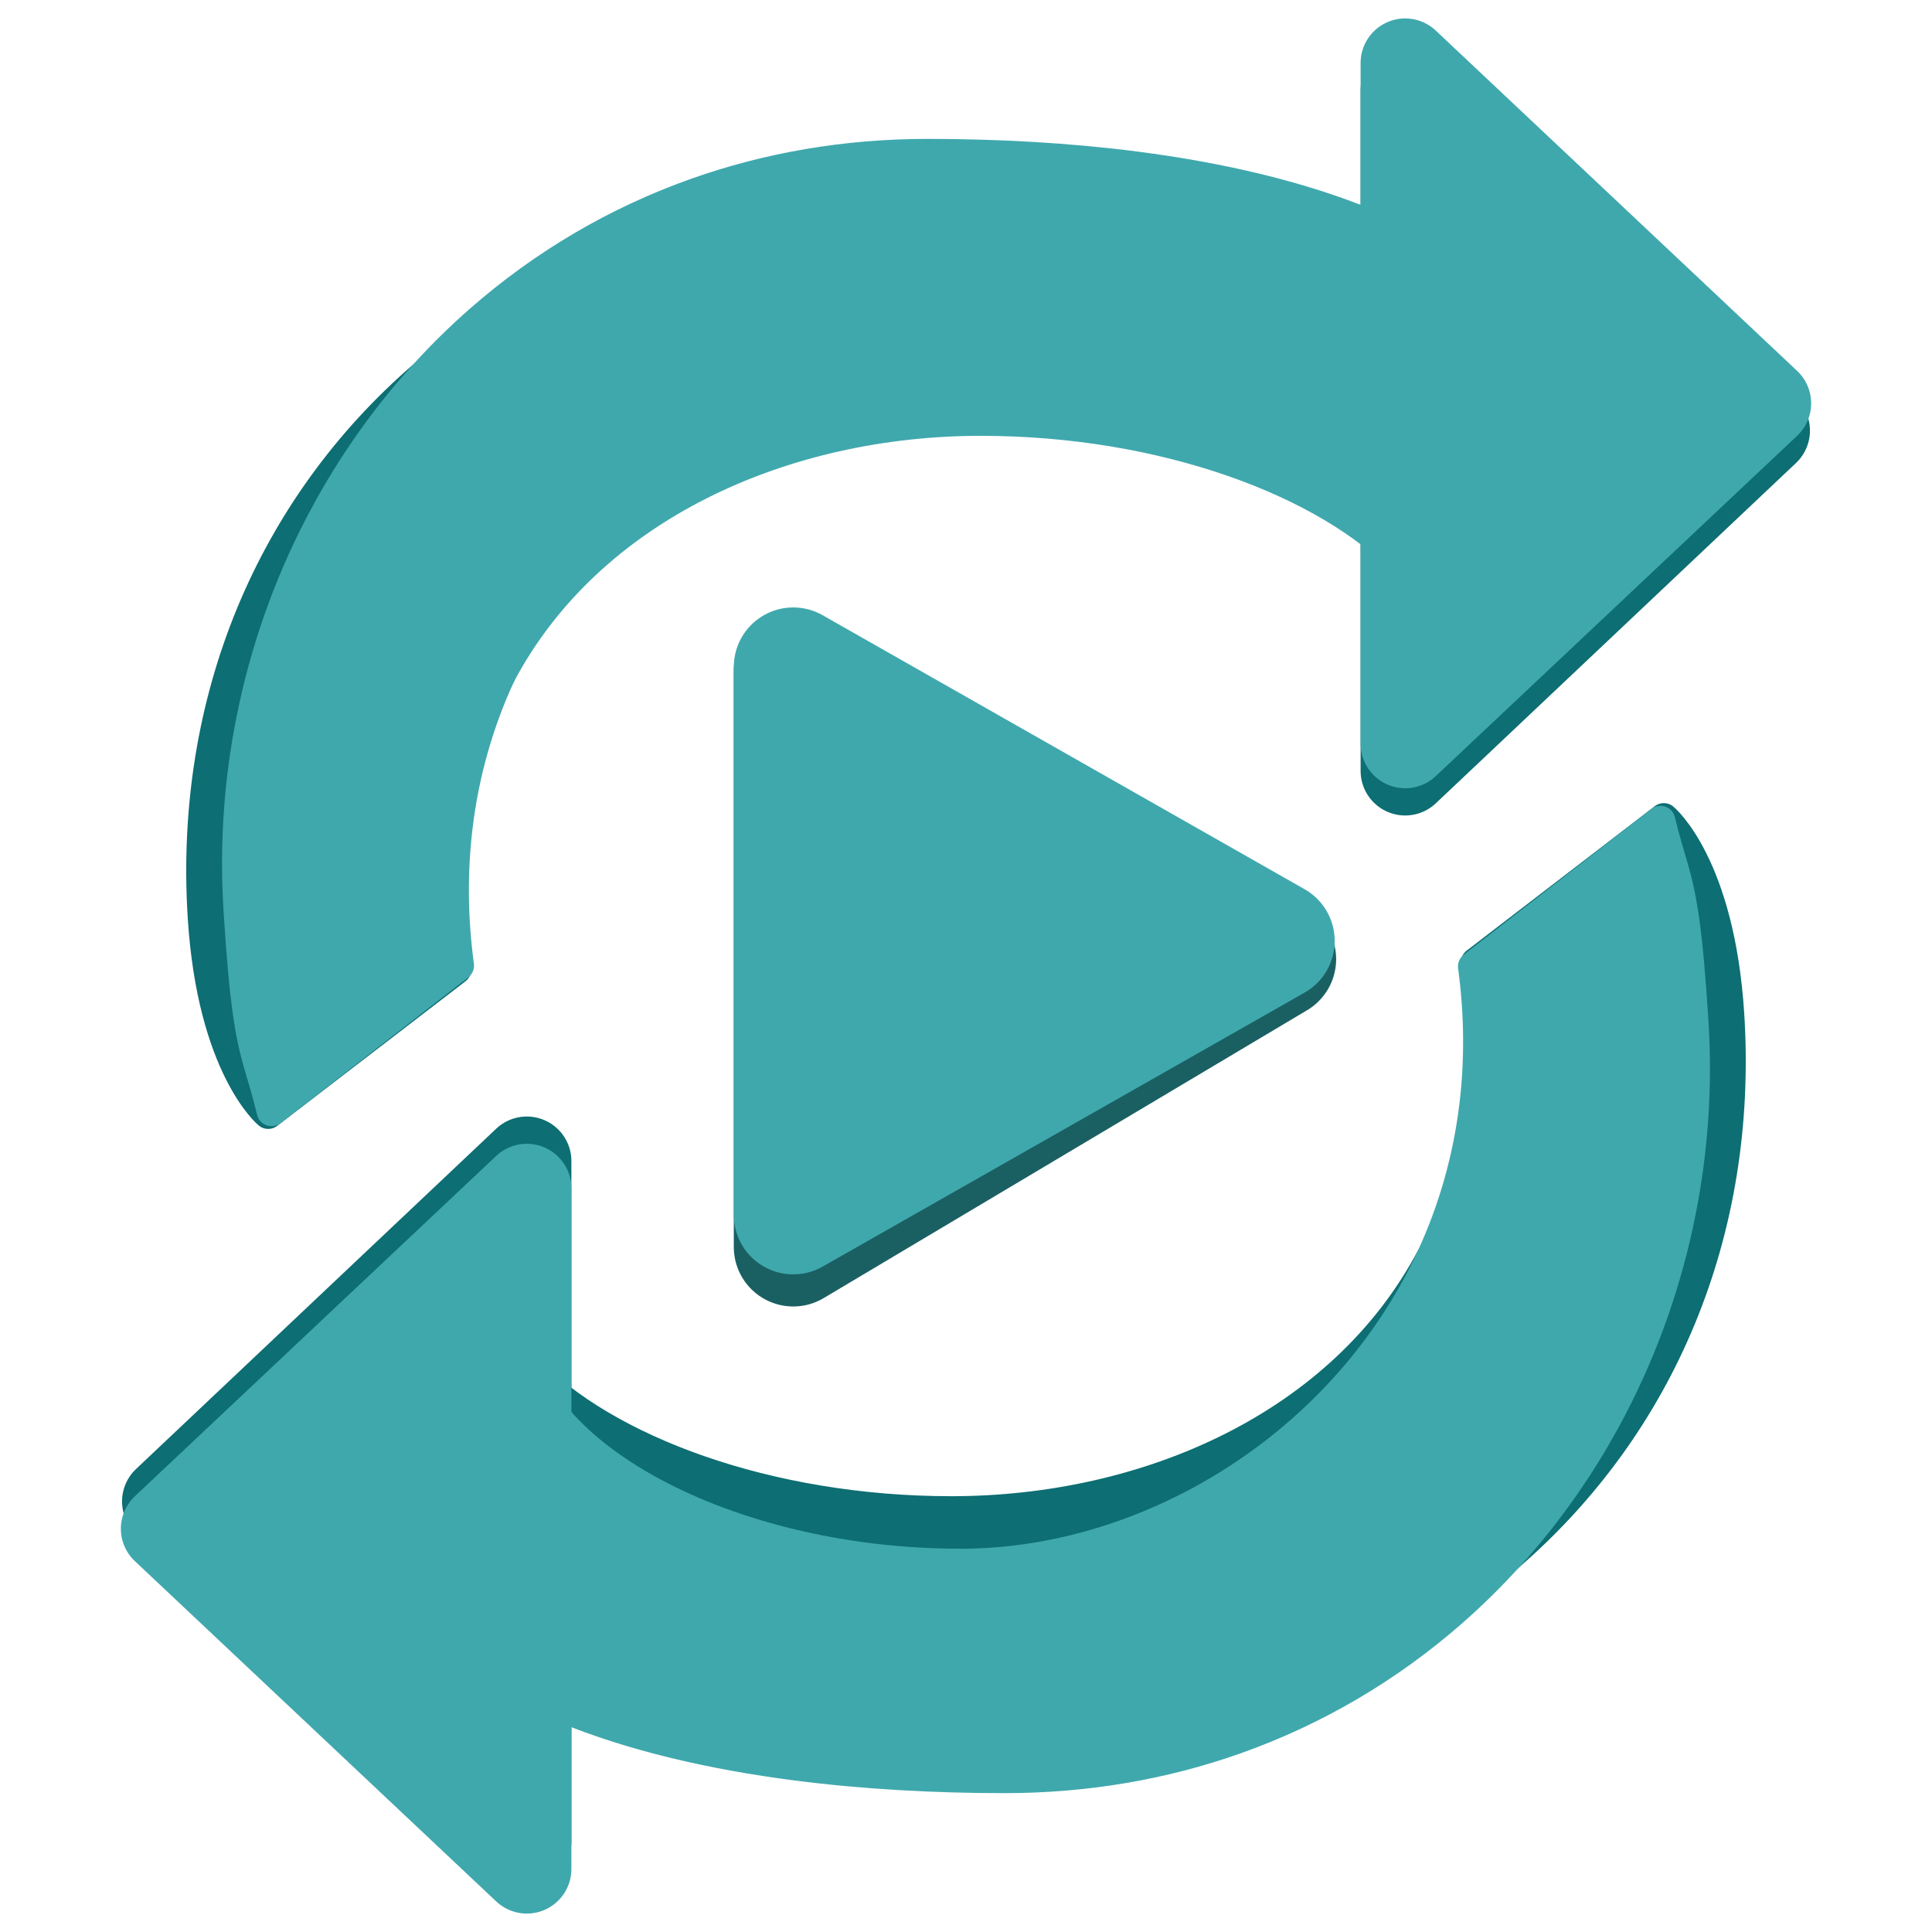
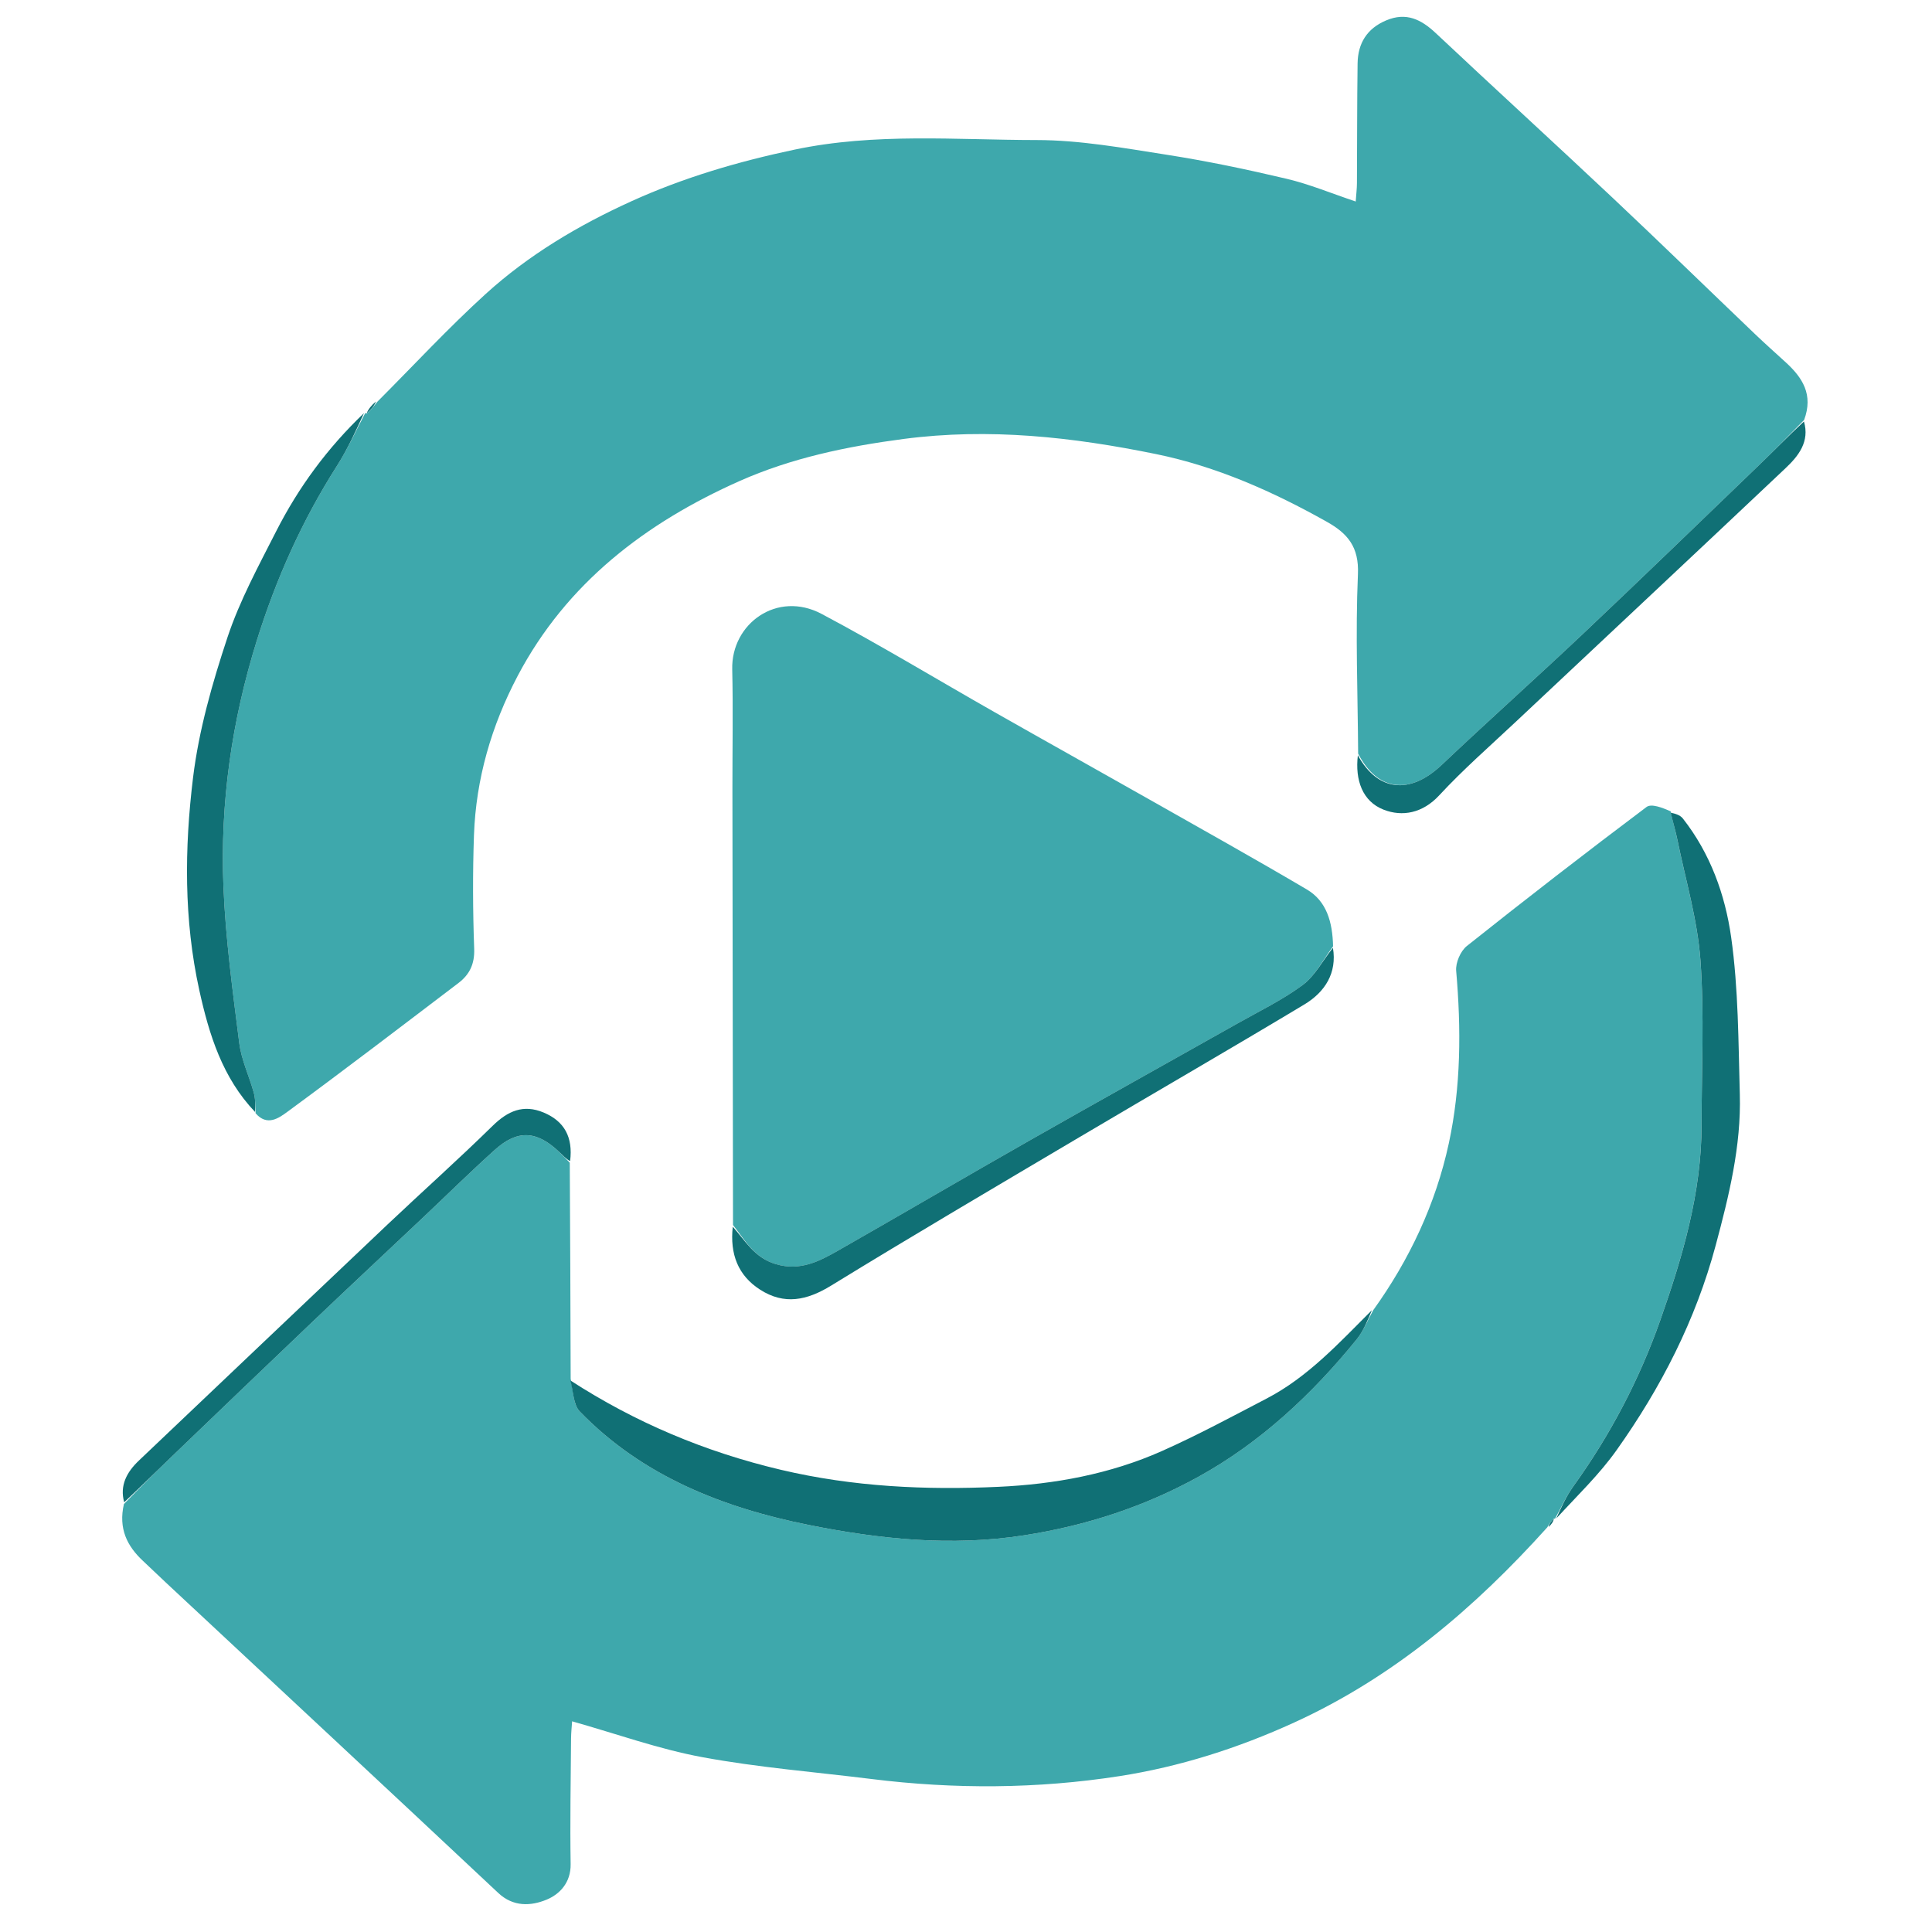
- <svg xmlns="http://www.w3.org/2000/svg" version="1.1" id="Layer_1" x="0px" y="0px" width="650px" height="650px" viewBox="0 0 650 650" style="enable-background:new 0 0 650 650;" xml:space="preserve">
+ <svg xmlns="http://www.w3.org/2000/svg" version="1.1" id="Layer_1" x="0px" y="0px" width="800px" height="800px" viewBox="0 0 800 800" style="enable-background:new 0 0 800 800;" xml:space="preserve">
  <style type="text/css">
- 	.st0{fill:#1A6063;stroke:#1A6063;stroke-width:40;stroke-linejoin:round;stroke-miterlimit:10;}
- 	.st1{fill:#3FA8AD;stroke:#3FA8AD;stroke-width:40;stroke-linejoin:round;stroke-miterlimit:10;}
- 	.st2{fill:#0D6E73;stroke:#0D6E73;stroke-width:10;stroke-linejoin:round;stroke-miterlimit:10;}
- 	.st3{fill:#0D6E73;stroke:#0D6E73;stroke-width:30;stroke-linejoin:round;stroke-miterlimit:10;}
- 	.st4{fill:#3FA8AD;stroke:#3FA8AD;stroke-width:30;stroke-linejoin:round;stroke-miterlimit:10;}
- 	.st5{fill:#3FA8AD;stroke:#3FA8AD;stroke-width:10;stroke-linejoin:round;stroke-miterlimit:10;}
+ 	.st0{fill:#3EA8AC;}
+ 	.st1{fill:#107075;}
</style>
-   <polygon class="st0" points="429.53,322.69 266.88,225.83 266.88,419.55 " />
-   <polygon class="st1" points="429.04,316.56 266.88,224.37 266.88,408.74 " />
-   <path class="st2" d="M153.54,326.19l-63.31,48.62c0,0-18.85-15.57-22.07-66.14c-4.66-73.4,23.26-138.32,74.22-182.34  c-2.86,3.15-5.63,6.37-8.31,9.67c-10.29,12.69-19.27,26.45-26.81,41.03c-10.49,20.26-18.18,42.11-22.73,64.85  c-4.15,20.71-5.69,42.16-4.36,63.82c0.99,16.03,1.99,26.64,3.07,34.4c2.22,15.95,4.76,19.81,8.12,33.8l33.28-25.85l28.83-22.39  C153.49,325.83,153.52,326.01,153.54,326.19z" />
-   <path class="st2" d="M482.59,202.77c-2.55-4.46-5.85-8.8-9.83-12.99V95.02L482.59,202.77z" />
-   <polygon class="st3" points="593.94,144.87 472.76,259.36 472.76,30.37 589.28,140.47 " />
-   <polygon class="st4" points="594.34,135.7 589.28,140.47 472.76,250.2 472.76,21.2 " />
-   <path class="st5" d="M154.48,324.87l-1.01,0.79c-5.33-38.93,0.86-71.78,14.92-98.45c-7.21,15.65-12.2,32.76-14.39,51.09  C152.24,293.07,152.29,308.64,154.48,324.87z" />
-   <path class="st2" d="M481.61,422.79c-1.08,2.35-2.21,4.66-3.39,6.94c-7.33,14.17-16.5,27.05-27.04,38.44  c-13.85,14.98-30.08,27.41-47.59,36.86c-25.19,13.59-53.05,21.02-80.36,21.02c-23.47,0-45.9-3.29-65.9-8.99  c-17.03-4.85-32.3-11.43-44.95-19.21c-14.69-9.03-25.86-19.66-32.15-31.03l8.46,95.9c-3.79-1.29-7.5-2.66-11.12-4.11l-0.33-3.62  l-9.83-107.75c2.55,4.46,5.85,8.8,9.83,12.99c26.08,27.49,81.07,48.15,142.82,48.15C386.11,508.38,451.69,479.57,481.61,422.79z" />
-   <path class="st2" d="M507.62,523.68c2.86-3.15,5.63-6.37,8.31-9.67c10.29-12.69,19.27-26.45,26.81-41.02  c10.49-20.27,18.18-42.12,22.73-64.86c4.15-20.71,5.69-42.16,4.36-63.82c-0.99-16.03-1.99-26.64-3.07-34.39  c-2.22-15.96-4.76-19.82-8.12-33.81l-33.28,25.85l-28.83,22.39c-0.02-0.17-0.05-0.35-0.07-0.53l63.31-48.62  c0,0,18.85,15.57,22.07,66.14C586.5,414.74,558.58,479.66,507.62,523.68z" />
-   <polygon class="st3" points="56.06,505.14 177.24,619.64 177.24,390.64 " />
-   <polygon class="st4" points="55.66,514.31 177.24,628.8 177.24,399.81 " />
-   <path class="st5" d="M168.39,227.21c-14.06,26.67-20.25,59.52-14.92,98.45l-28.83,22.39L91.36,373.9  c-3.36-13.99-5.9-17.85-8.12-33.8c-1.08-7.76-2.08-18.37-3.07-34.4c-1.33-21.66,0.21-43.11,4.36-63.82  c4.55-22.74,12.24-44.59,22.73-64.85c7.54-14.58,16.52-28.34,26.81-41.03c2.68-3.3,5.45-6.52,8.31-9.67  c6.01-6.65,12.42-12.96,19.19-18.88c20.99-18.35,45.47-32.99,72.8-42.65c23.86-8.43,49.9-13.07,77.67-13.07  c23.39,0,47.27,1.28,70.25,4.25c28.16,3.65,54.99,9.83,77.96,19.32l1.06,12c3.79,1.28,7.5,2.65,11.12,4.1l0.33,3.62v94.76  c-26.08-27.49-81.07-48.15-142.82-48.15C263.89,141.63,198.32,170.44,168.39,227.21z" />
-   <path class="st5" d="M565.47,408.13c-4.55,22.74-12.24,44.59-22.73,64.86c-7.54,14.57-16.52,28.33-26.81,41.02  c-2.68,3.3-5.45,6.52-8.31,9.67c-42.87,37.04-102.05,59.27-171.83,59.27c-51.04,0-104.25-5.53-147.1-20.23l-8.46-95.9  c6.29,11.37,17.46,22,32.15,31.03c12.65,7.78,27.92,14.36,44.95,19.21c20,5.7,42.43,8.99,65.9,8.99c27.31,0,55.17-7.43,80.36-21.02  c17.51-9.45,33.74-21.88,47.59-36.86c10.54-11.39,19.71-24.27,27.04-38.44c1.18-2.28,2.31-4.59,3.39-6.94  c7.21-15.65,12.2-32.76,14.39-51.08c1.76-14.77,1.71-30.34-0.48-46.57l1.01-0.79l28.83-22.39l33.28-25.85  c3.36,13.99,5.9,17.85,8.12,33.81c1.08,7.75,2.08,18.36,3.07,34.39C571.16,365.97,569.62,387.42,565.47,408.13z" />
-   <path class="st5" d="M507.62,523.68c-6.01,6.65-12.42,12.96-19.19,18.88c-20.99,18.35-45.47,32.99-72.8,42.65  c-23.86,8.44-49.9,13.07-77.67,13.07c-23.39,0-47.27-1.28-70.25-4.25c-28.16-3.65-54.99-9.83-77.96-19.32l-1.06-11.99  c42.85,14.7,96.06,20.23,147.1,20.23C405.57,582.95,464.75,560.72,507.62,523.68z" />
+   <g>
+     <g>
+       <g>
+         <path class="st0" d="M562.38,312.07c-0.16-24.78-1.16-49.6-0.09-74.33c0.49-11.29-4.29-16.86-12.86-21.67     c-22.35-12.56-45.67-22.92-70.8-28.06c-34.44-7.04-69.01-10.9-104.46-6.25c-23.57,3.09-46.61,7.94-67.96,17.44     c-38.68,17.21-71.6,42.18-91.88,80.73c-10.81,20.54-17.25,42.58-18.07,65.89c-0.55,15.66-0.48,31.36,0.09,47.02     c0.23,6.32-1.9,10.69-6.51,14.2c-23.54,17.89-47.03,35.85-70.86,53.35c-3.49,2.56-8.38,6.13-13.15,0.58     c-0.09-3.47-0.09-6.11-0.77-8.56c-1.91-6.87-5.12-13.54-6-20.52c-2.72-21.53-5.67-43.12-6.55-64.77     c-1.4-34.59,3.44-68.55,13.78-101.75c7.98-25.62,18.77-49.78,33.19-72.41c4.45-6.99,7.89-14.63,11.79-21.97     c0,0,0.05,0.15,0.6,0.22c1.83-1.59,3.13-3.25,4.42-4.9c14.91-14.93,29.27-30.46,44.86-44.63c17.79-16.16,38.48-28.44,60.29-38.34     c21.58-9.8,44.17-16.44,67.56-21.38c33.39-7.05,66.84-4,100.23-3.97c17.94,0.01,35.95,3.29,53.78,6.07     c16.7,2.6,33.29,6.08,49.75,9.97c9.44,2.23,18.52,6.03,28.61,9.41c0.22-3.15,0.5-5.37,0.51-7.6c0.1-16.53,0.04-33.06,0.27-49.58     c0.12-8.34,3.89-14.47,11.85-17.82c8.27-3.49,14.46-0.43,20.53,5.28c24.26,22.8,48.85,45.25,73.09,68.06     c19.87,18.7,39.41,37.74,59.13,56.59c4.18,3.99,8.5,7.83,12.76,11.73c6.81,6.25,11.46,13.26,7.53,23.81     c-6.67,6.76-12.64,12.9-18.8,18.83c-24.1,23.2-48.14,46.47-72.45,69.44c-19.45,18.38-39.42,36.21-58.85,54.6     C583.77,329.26,570.42,327.68,562.38,312.07z" />
+         <path class="st0" d="M640.68,632.46c-30,33.33-63.55,61.96-104.78,80.8c-23.2,10.6-47.42,18.32-72.37,22.2     c-33.96,5.28-68.33,5.46-102.58,1.2c-23.39-2.91-46.97-4.77-70.11-9.05c-18.04-3.33-35.52-9.66-53.94-14.85     c-0.14,2.18-0.42,4.67-0.44,7.17c-0.13,17.32-0.45,34.64-0.17,51.95c0.12,7.68-4.56,12.53-10.04,14.76     c-6.31,2.58-13.64,3.09-19.91-2.79c-45.74-42.91-91.66-85.63-137.52-128.42c-3.23-3.01-6.4-6.09-9.63-9.11     c-6.56-6.13-10.21-13.34-7.88-23.53c7.15-7.35,13.68-13.78,20.3-20.14c19.41-18.63,38.82-37.28,58.31-55.83     c15.15-14.42,30.43-28.7,45.64-43.05c9.77-9.22,19.34-18.65,29.31-27.63c9.4-8.46,17.32-8.02,26.62,0.8     c1.53,1.45,2.96,3.01,4.44,4.52c0.15,29.34,0.31,58.68,0.37,89.44c1.12,5.52,1.11,10.81,3.74,13.53     c26,26.86,59.52,39.93,94.94,47.03c29.18,5.85,58.82,8.98,89.15,4.26c25.76-4,49.86-11.93,72.17-24.26     c25.59-14.14,46.97-34.07,65.44-56.85c2.87-3.55,4.61-8.02,6.87-12.07c15.04-20.94,25.88-44,31.31-69.09     c5.07-23.48,5.14-47.46,3.05-71.45c-0.29-3.34,1.79-8.18,4.41-10.27c24.54-19.53,49.34-38.73,74.41-57.57     c2.02-1.52,6.54,0.29,9.98,1.78c1.01,4.79,2.09,8.32,2.82,11.92c3.36,16.53,8.29,32.96,9.51,49.66     c1.66,22.65,0.48,45.52,0.47,68.3c0,28.16-7.93,54.82-17.11,80.9c-8.63,24.51-20.74,47.56-36.02,68.79     c-2.98,4.14-5.07,8.93-7.58,13.42c0,0,0.05-0.11-0.5-0.1C642.11,630.04,641.39,631.25,640.68,632.46z" />
+         <path class="st0" d="M303.52,507.25c-0.08-60.19-0.16-120.39-0.24-180.58c-0.02-16.51,0.3-33.04-0.08-49.54     c-0.44-18.86,18.56-32.72,37.02-22.92c24.28,12.89,47.82,27.16,71.73,40.75c21.16,12.02,42.41,23.87,63.59,35.87     c21.91,12.41,43.9,24.69,65.58,37.47c8.21,4.84,10.64,13.46,10.88,23.54c-4.45,6.11-7.59,12.37-12.61,16.08     c-8.38,6.18-17.93,10.8-27.06,15.95c-28.49,16.06-57.07,31.94-85.5,48.11c-26.62,15.14-53.03,30.64-79.63,45.79     c-7.97,4.54-15.91,8.7-26.01,5.68C312.31,520.78,308.52,513.6,303.52,507.25z" />
+         <path class="st1" d="M568.07,542.52c-1.71,4.08-3.44,8.55-6.32,12.1c-18.47,22.78-39.86,42.71-65.44,56.85     c-22.31,12.33-46.41,20.25-72.17,24.26c-30.33,4.72-59.97,1.59-89.15-4.26c-35.42-7.1-68.94-20.16-94.94-47.03     c-2.63-2.72-2.62-8-3.83-12.8c26.71,17.29,55.59,29.53,87.16,36.98c29.92,7.06,59.93,8.43,90.1,7.04     c23.16-1.06,46.23-5.28,67.68-14.83c14.76-6.57,29.03-14.28,43.38-21.75C541.62,570.17,554.42,556.13,568.07,542.52z" />
+         <path class="st1" d="M644.41,628.77c1.97-4.33,4.06-9.11,7.04-13.26c15.28-21.23,27.39-44.28,36.02-68.79     c9.19-26.08,17.11-52.74,17.11-80.9c0-22.78,1.18-45.64-0.47-68.3c-1.22-16.7-6.15-33.13-9.51-49.66     c-0.73-3.6-1.82-7.14-2.78-11.34c1.66,0.34,3.86,0.93,4.98,2.36c11.38,14.44,17.55,31.61,20.03,49.18     c3.03,21.44,2.98,43.35,3.59,65.08c0.6,21.38-4.49,42.01-9.98,62.5c-8.27,30.89-22.63,58.91-41.02,84.8     C662.26,610.54,653.16,619.26,644.41,628.77z" />
+         <path class="st1" d="M150.72,171.06c-3.34,7.27-6.77,14.91-11.23,21.9c-14.42,22.63-25.21,46.79-33.19,72.41     c-10.34,33.2-15.19,67.15-13.78,101.75c0.88,21.65,3.83,43.24,6.55,64.77c0.88,6.98,4.09,13.64,6,20.52     c0.68,2.45,0.68,5.09,0.54,8.03c-13.45-14.13-19-31.86-23.09-50.45c-6.42-29.2-6.15-58.72-2.59-87.94     c2.4-19.68,7.98-39.21,14.25-58.1c5.05-15.22,12.88-29.6,20.19-43.98C123.61,201.79,135.6,185.48,150.72,171.06z" />
+         <path class="st1" d="M303.42,507.95c5.1,5.65,8.89,12.83,17.77,15.48c10.1,3.02,18.04-1.14,26.01-5.68     c26.6-15.16,53.02-30.66,79.63-45.79c28.43-16.17,57.01-32.05,85.5-48.11c9.13-5.15,18.68-9.77,27.06-15.95     c5.02-3.7,8.17-9.96,12.55-15.43c1.75,10.37-3.26,18.3-11.84,23.46c-30.94,18.58-62.19,36.63-93.25,55.02     c-34.31,20.32-68.7,40.52-102.68,61.38c-10.06,6.18-19.45,8.13-29.49,1.65C305.6,528.12,302.19,519.3,303.42,507.95z" />
+         <path class="st1" d="M236.07,480.79c-1.61-0.84-3.04-2.4-4.57-3.85c-9.31-8.82-17.22-9.26-26.62-0.8     c-9.98,8.98-19.55,18.41-29.31,27.63c-15.21,14.35-30.49,28.63-45.64,43.05c-19.49,18.55-38.9,37.2-58.31,55.83     C65,609,58.47,615.44,51.42,622.07c-1.91-6.97,1.06-12.51,6.1-17.29c34.34-32.6,68.63-65.25,103.02-97.81     c14.41-13.64,29.25-26.85,43.41-40.75c6.33-6.21,12.74-9.07,21.17-5.54C233.73,464.3,237.31,470.89,236.07,480.79z" />
+         <path class="st1" d="M562.26,312.75c8.15,14.93,21.5,16.5,34.69,4.01c19.43-18.4,39.4-36.22,58.85-54.6     c24.31-22.98,48.35-46.24,72.45-69.44c6.16-5.93,12.13-12.07,18.73-18.2c2.43,8.32-2.21,14.24-7.63,19.35     c-37.16,35.11-74.49,70.03-111.73,105.04c-10.67,10.03-21.75,19.7-31.68,30.43c-6.87,7.42-15.28,8.95-23.03,5.92     C564.19,331.85,561.04,323.07,562.26,312.75z" />
+         <path class="st1" d="M155.71,166.23c-0.71,1.73-2,3.38-3.91,4.94C152.51,169.43,153.82,167.8,155.71,166.23z" />
+         <path class="st1" d="M641.22,632.33c0.17-1.08,0.89-2.29,2.19-3.46C643.26,630,642.51,631.1,641.22,632.33z" />
+       </g>
+     </g>
+   </g>
</svg>
